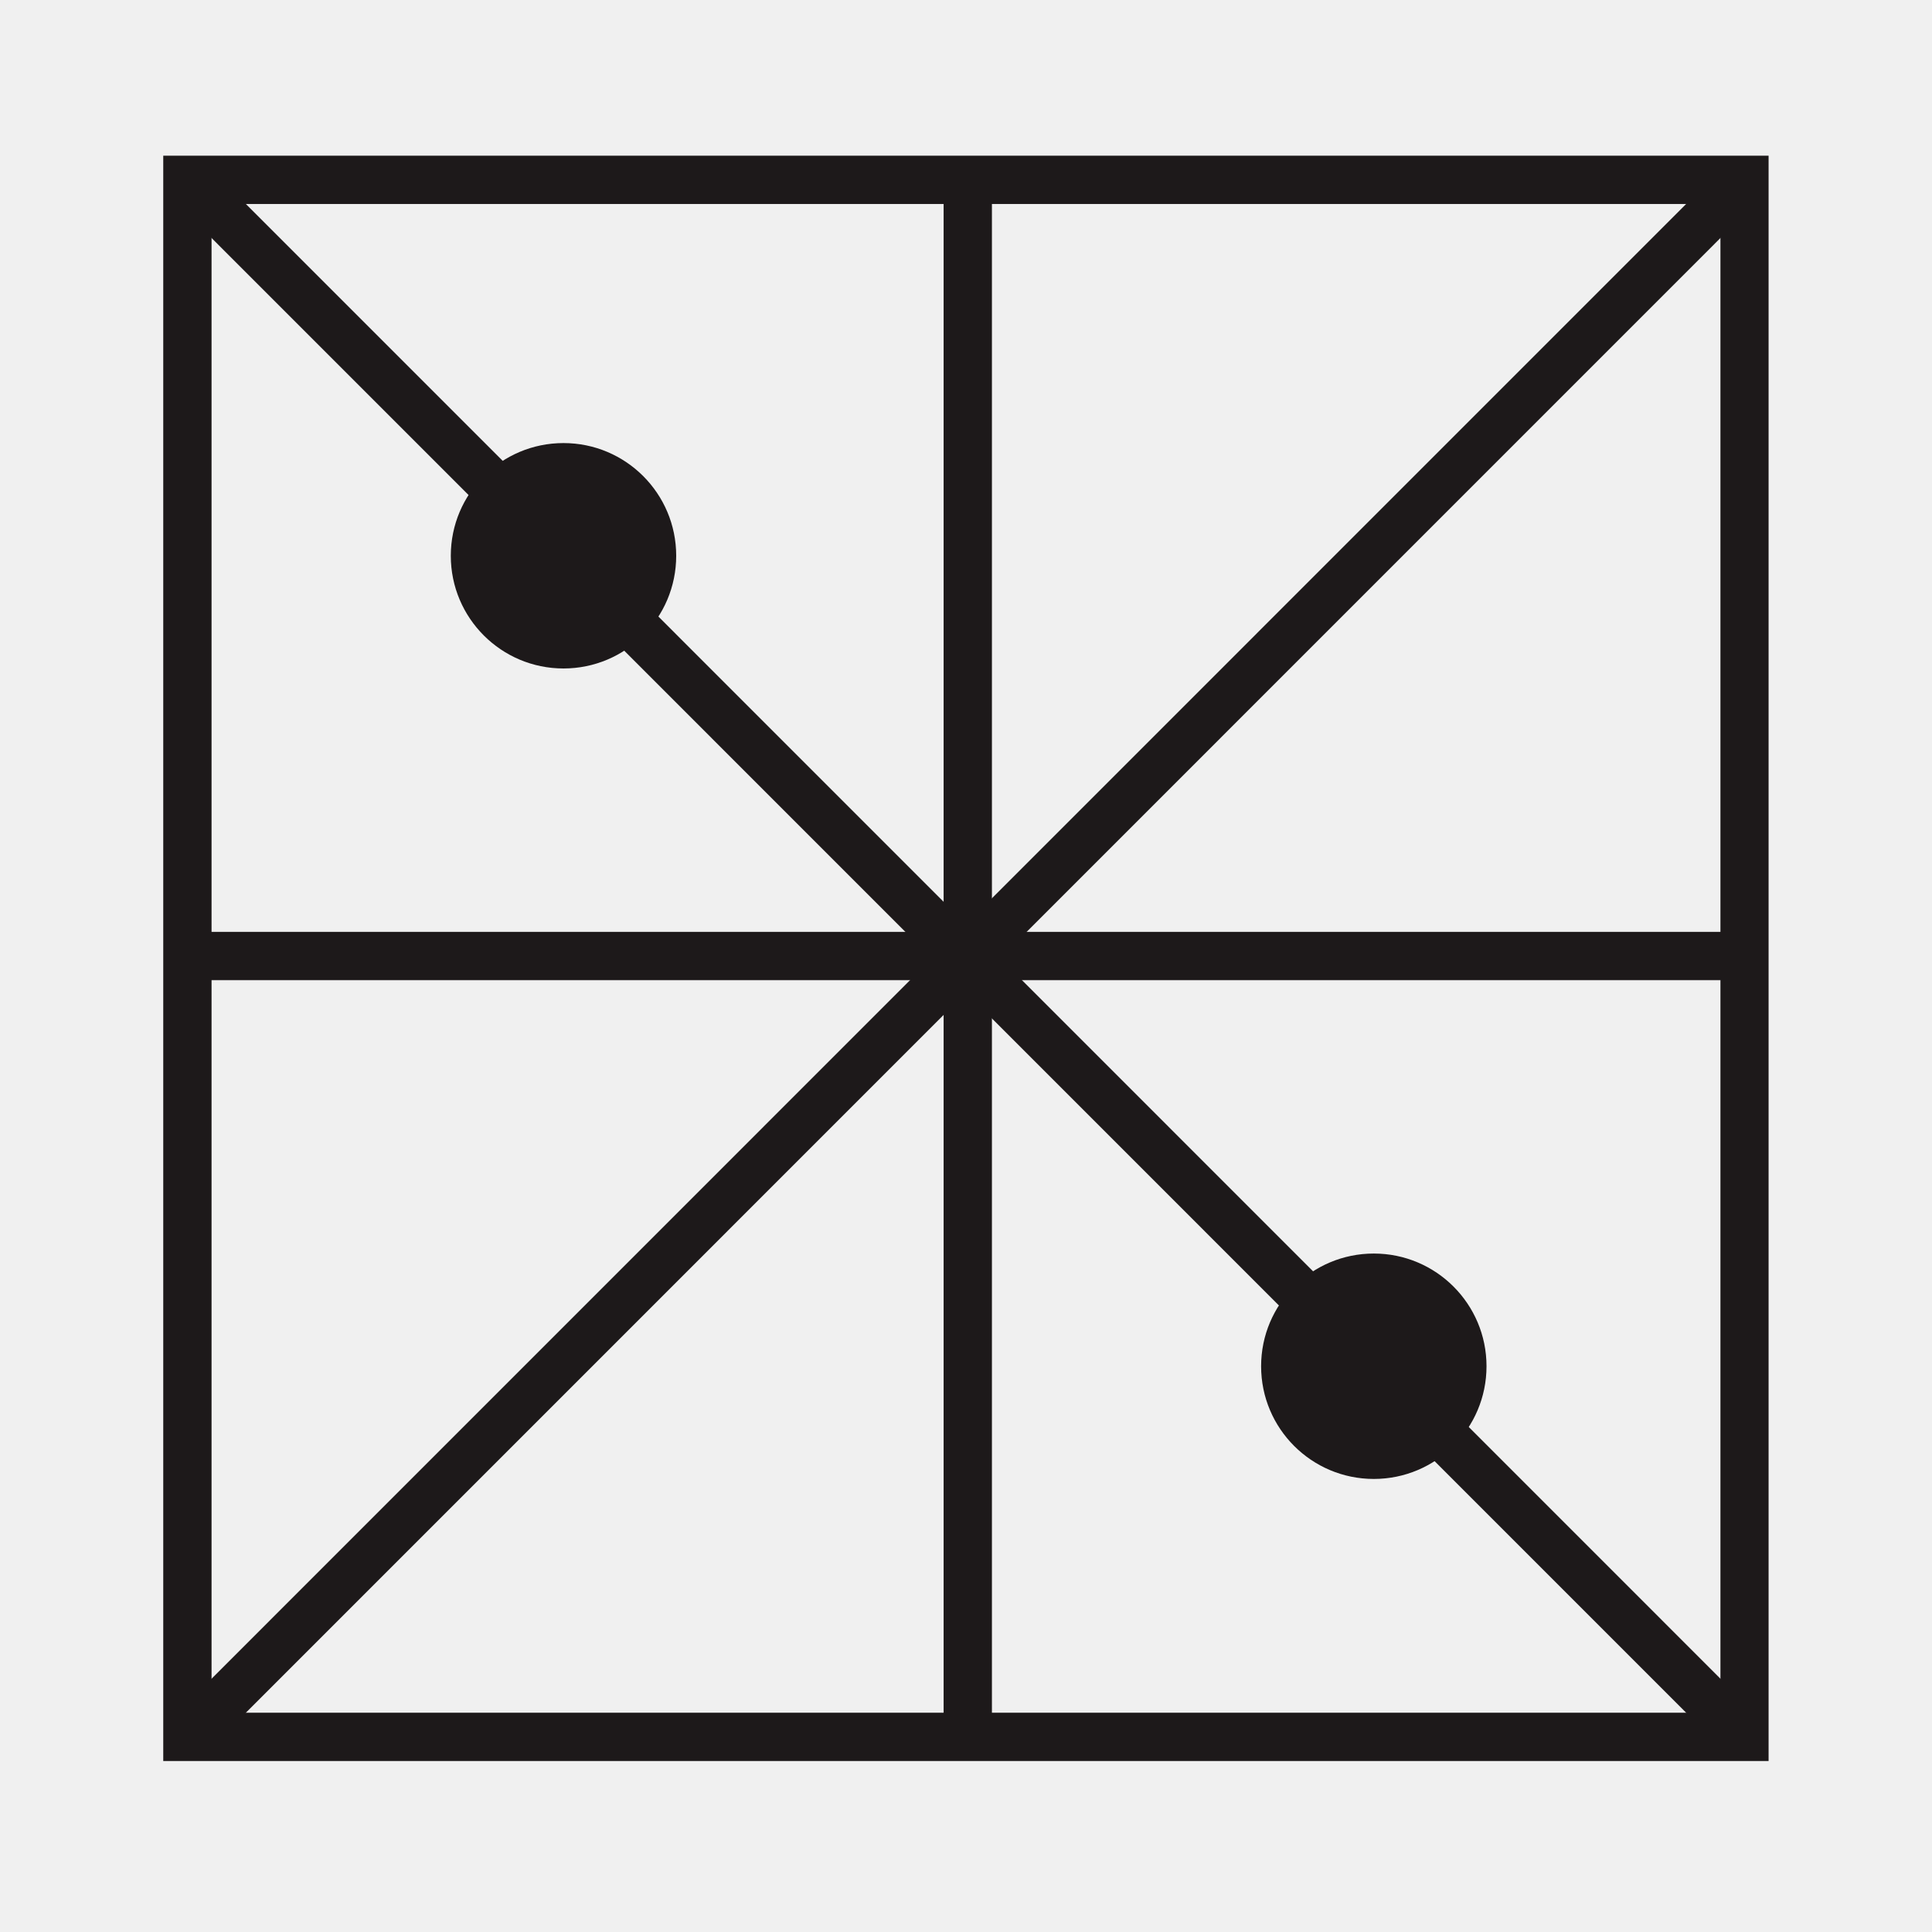
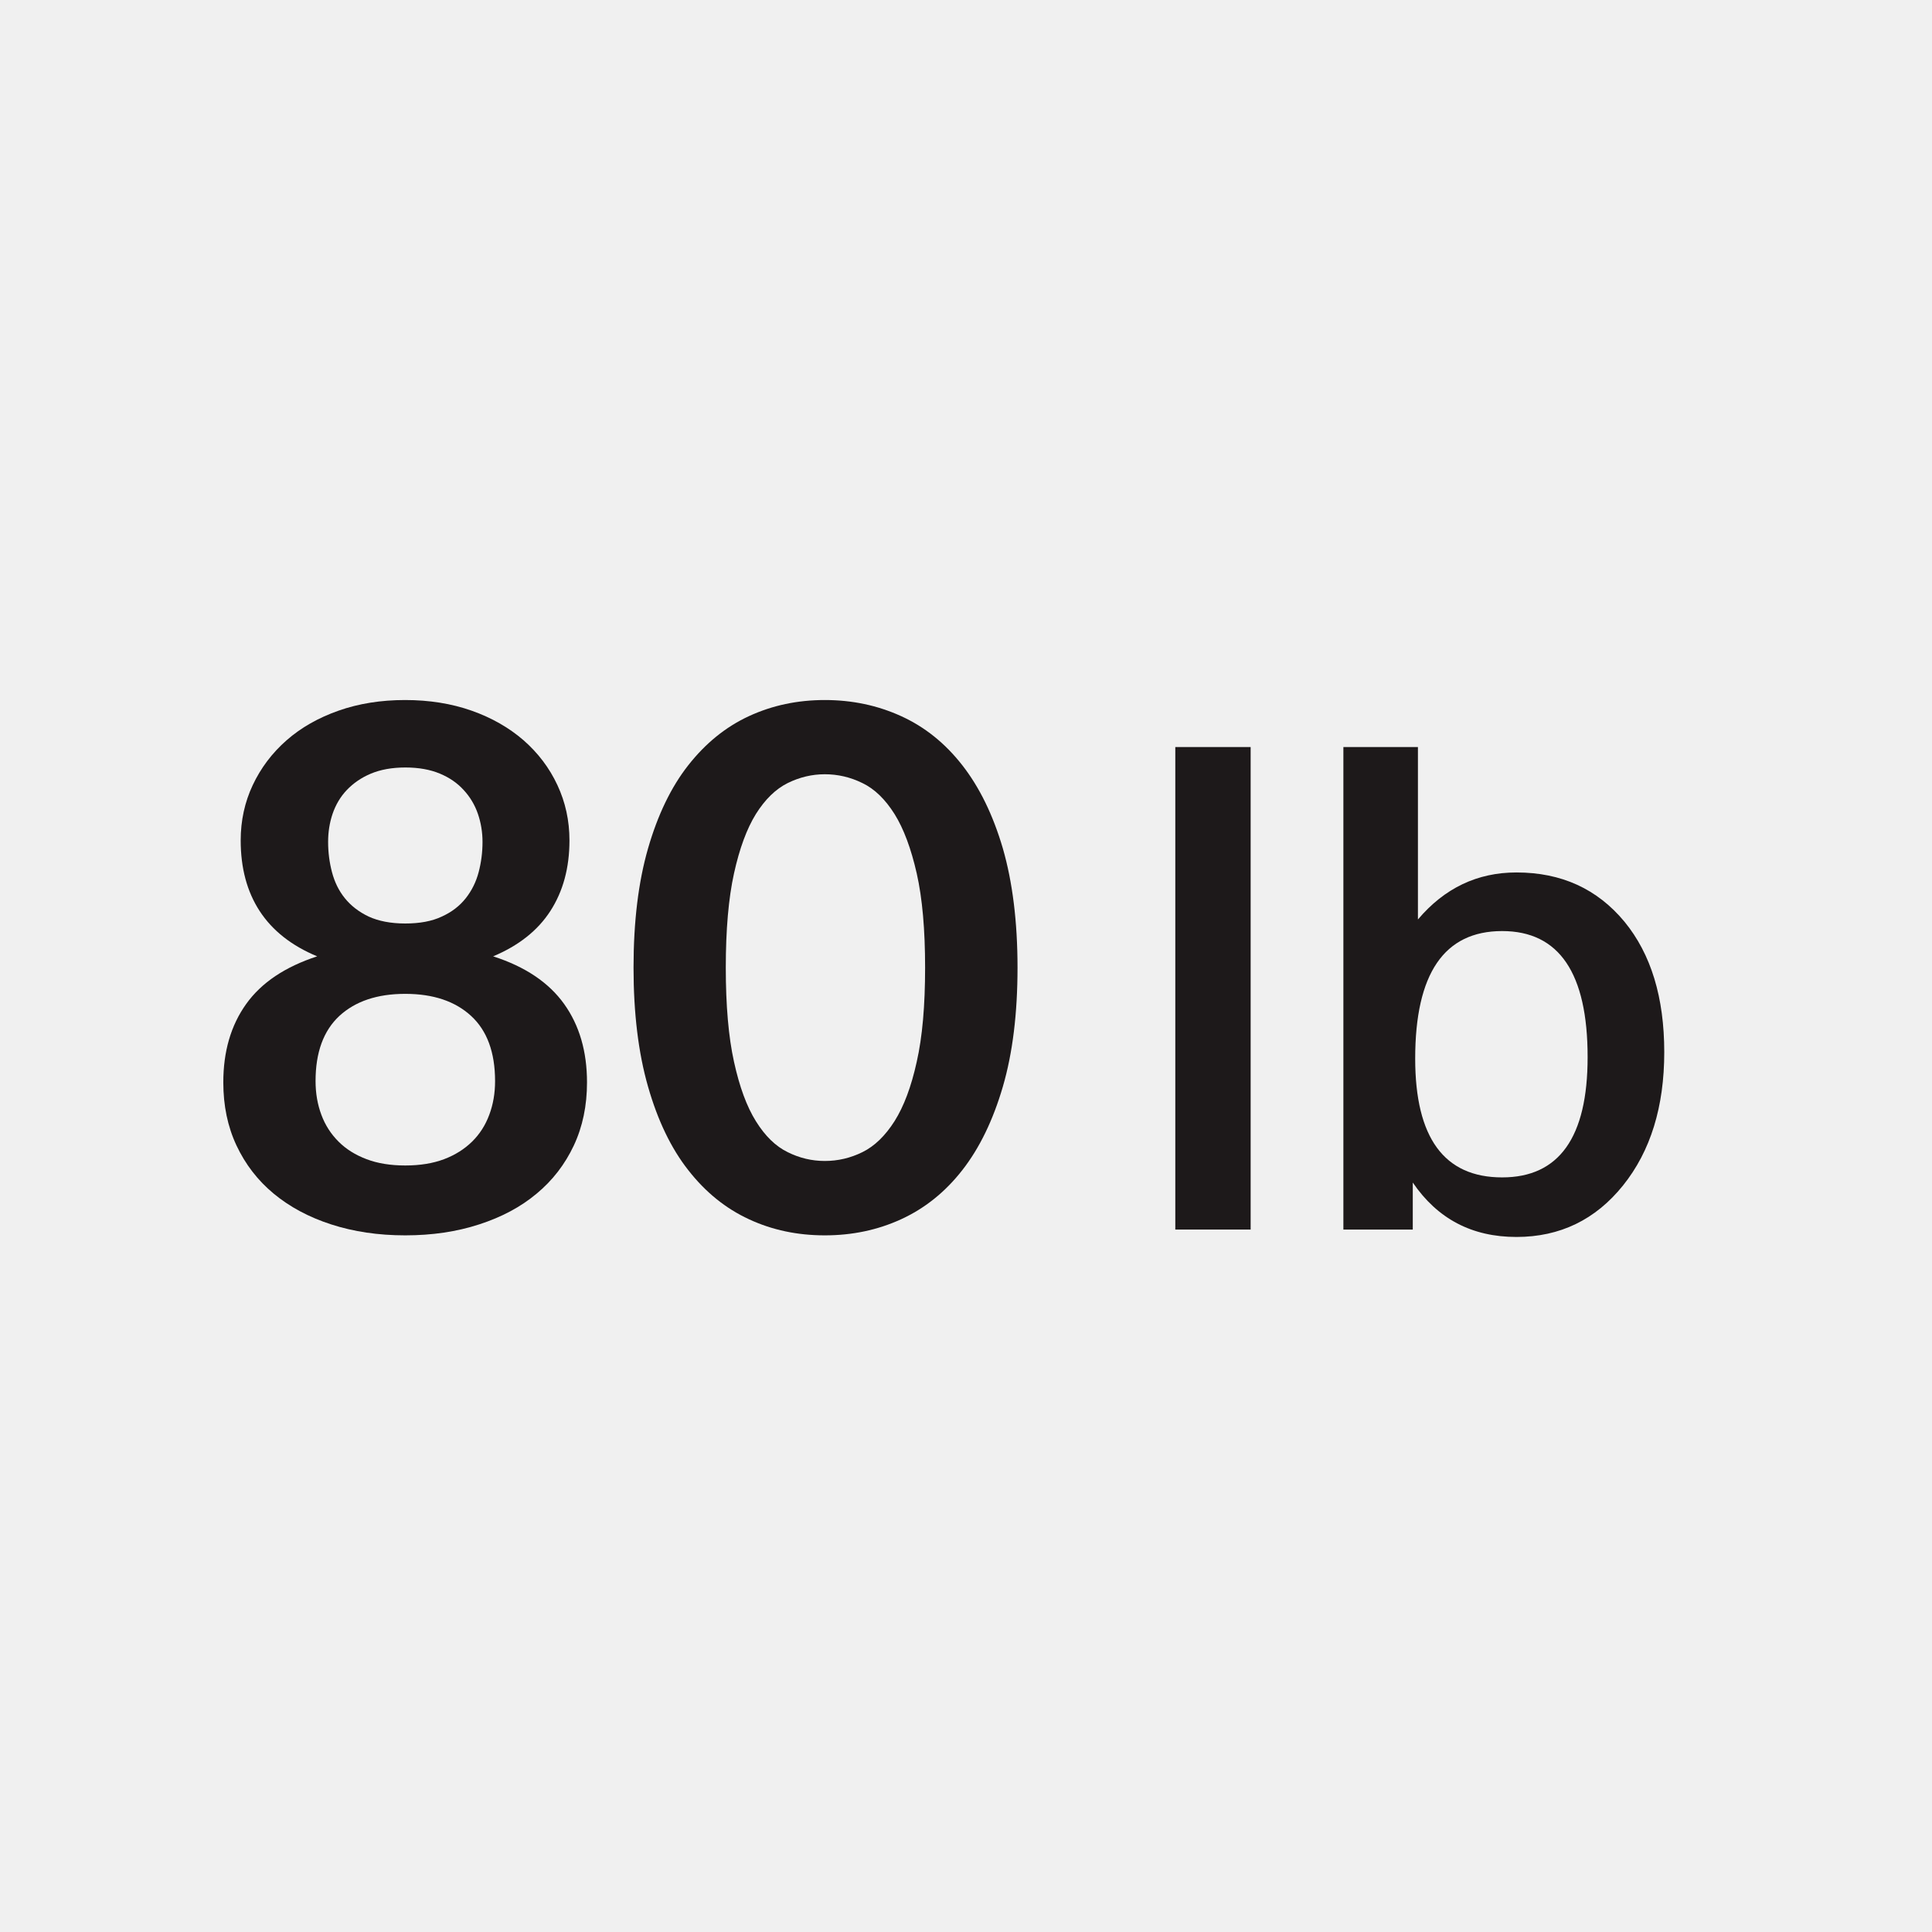
<svg xmlns="http://www.w3.org/2000/svg" version="1.1" id="Layer_1" x="0px" y="0px" viewBox="0 0 120 120" style="enable-background:new 0 0 120 120;" xml:space="preserve">
-   <defs id="defs5" />
-   <style type="text/css" id="style1">
+   <style type="text/css">
	.st0{display:none;}
	.st1{fill:#1D191A;}
- 	.st2{fill:none;stroke:#1D191A;stroke-width:3;stroke-miterlimit:10;}
+ 	.st2{fill:none;stroke:#1D191A;stroke-width:9;stroke-miterlimit:10;}
+ 	.st3{fill:#FFFFFF;stroke:#1D191A;stroke-width:2.3;stroke-miterlimit:10;}
+ 	.st4{fill:#A5A5A5;}
+ 	.st5{fill:#FFFFFF;stroke:#1D191A;stroke-width:2;stroke-miterlimit:10;}
+ 	.st6{fill:none;stroke:#1D191A;stroke-width:0.8;stroke-miterlimit:10;}
+ 	.st7{fill:#FFFFFF;stroke:#1D191A;stroke-width:3;stroke-miterlimit:10;}
</style>
-   <g id="g1">
-     <path class="st1" d="M106.86,12.67v93.71H13.14V12.67H106.86 M109.86,9.67H10.14v99.71h99.71V9.67L109.86,9.67z" id="path1" />
+   <g>
+     <path class="st1" d="M25.17,76.73c-1.68,0-3.21-0.23-4.6-0.68c-1.39-0.45-2.58-1.09-3.57-1.91s-1.76-1.82-2.31-2.99   c-0.55-1.17-0.82-2.48-0.82-3.92c0-1.92,0.47-3.54,1.42-4.87c0.95-1.33,2.42-2.31,4.41-2.96c-1.59-0.66-2.78-1.6-3.57-2.81   c-0.79-1.21-1.18-2.68-1.18-4.39c0-1.23,0.25-2.38,0.75-3.44s1.2-1.99,2.1-2.78c0.9-0.79,1.98-1.4,3.23-1.84   c1.25-0.44,2.63-0.66,4.13-0.66s2.88,0.22,4.13,0.66s2.33,1.06,3.23,1.84c0.9,0.79,1.6,1.71,2.1,2.78c0.5,1.07,0.75,2.21,0.75,3.44   c0,1.71-0.4,3.17-1.19,4.39s-1.98,2.15-3.55,2.81c1.99,0.64,3.46,1.63,4.41,2.96c0.95,1.33,1.42,2.95,1.42,4.87   c0,1.44-0.27,2.75-0.82,3.92c-0.55,1.17-1.32,2.17-2.31,2.99c-0.99,0.83-2.18,1.46-3.57,1.91C28.38,76.5,26.85,76.73,25.17,76.73z    M25.17,72.39c0.92,0,1.72-0.13,2.41-0.39c0.69-0.26,1.27-0.63,1.74-1.09c0.47-0.46,0.83-1.02,1.07-1.67   c0.24-0.64,0.36-1.34,0.36-2.09c0-1.79-0.5-3.14-1.49-4.05c-0.99-0.91-2.35-1.37-4.09-1.37s-3.1,0.46-4.09,1.37   c-0.99,0.92-1.48,2.27-1.48,4.05c0,0.75,0.12,1.45,0.36,2.09c0.24,0.65,0.6,1.2,1.07,1.67c0.47,0.47,1.05,0.83,1.74,1.09   C23.45,72.26,24.26,72.39,25.17,72.39z M25.17,57.36c0.9,0,1.66-0.14,2.27-0.43c0.62-0.28,1.11-0.66,1.49-1.14   c0.37-0.47,0.64-1.01,0.8-1.62s0.24-1.23,0.24-1.88c0-0.61-0.1-1.2-0.29-1.75c-0.19-0.55-0.49-1.05-0.88-1.47   c-0.39-0.43-0.88-0.77-1.48-1.02s-1.31-0.38-2.14-0.38s-1.54,0.13-2.14,0.38s-1.1,0.6-1.5,1.02s-0.69,0.92-0.88,1.47   c-0.19,0.56-0.28,1.14-0.28,1.75c0,0.65,0.08,1.27,0.24,1.88c0.16,0.61,0.42,1.15,0.8,1.62s0.87,0.85,1.48,1.14   C23.51,57.21,24.27,57.36,25.17,57.36z" />
+     <path class="st1" d="M63.2,60.1c0,2.83-0.3,5.3-0.91,7.39c-0.61,2.09-1.45,3.82-2.52,5.19c-1.07,1.37-2.34,2.38-3.8,3.05   c-1.46,0.67-3.04,1-4.74,1c-1.7,0-3.27-0.33-4.71-1c-1.45-0.67-2.7-1.68-3.77-3.05c-1.07-1.36-1.9-3.09-2.5-5.19   c-0.6-2.09-0.9-4.56-0.9-7.39c0-2.85,0.3-5.32,0.9-7.4c0.6-2.08,1.43-3.81,2.5-5.17s2.32-2.38,3.77-3.05s3.02-1,4.71-1   c1.69,0,3.27,0.33,4.74,1s2.73,1.68,3.8,3.05c1.07,1.37,1.91,3.09,2.52,5.17C62.89,54.78,63.2,57.25,63.2,60.1z M57.46,60.1   c0-2.35-0.17-4.3-0.52-5.85c-0.35-1.54-0.81-2.78-1.38-3.69c-0.58-0.92-1.24-1.56-1.99-1.92c-0.75-0.37-1.53-0.55-2.34-0.55   c-0.79,0-1.56,0.18-2.31,0.55c-0.74,0.37-1.4,1.01-1.97,1.92c-0.57,0.92-1.02,2.15-1.36,3.69c-0.34,1.54-0.51,3.5-0.51,5.85   c0,2.36,0.17,4.31,0.51,5.85c0.34,1.55,0.79,2.78,1.36,3.69c0.57,0.92,1.23,1.56,1.97,1.92c0.74,0.37,1.51,0.55,2.31,0.55   c0.81,0,1.59-0.18,2.34-0.55c0.75-0.37,1.41-1.01,1.99-1.92c0.58-0.92,1.04-2.14,1.38-3.69C57.29,64.41,57.46,62.46,57.46,60.1z" />
+     <path class="st1" d="M73,46.4h4.68v29.97H73V46.4z" />
+     <path class="st1" d="M83.44,76.37V46.4h4.63v10.71c1.65-1.95,3.69-2.92,6.12-2.92c2.79,0,5.02,1.02,6.71,3.06   c1.65,2.01,2.47,4.71,2.47,8.1c0,3.39-0.85,6.15-2.56,8.28c-1.71,2.13-3.92,3.2-6.62,3.2c-2.76,0-4.9-1.12-6.44-3.38v2.92H83.44z    M93.3,73.13c3.54,0,5.31-2.49,5.31-7.47c0-5.22-1.77-7.83-5.31-7.83c-3.6,0-5.4,2.64-5.4,7.92C87.9,70.67,89.7,73.13,93.3,73.13z" />
  </g>
-   <g id="g2">
-     <line class="st2" x1="108.46" y1="11.06" x2="11.54" y2="107.99" id="line1" />
-   </g>
-   <line class="st2" x1="108.46" y1="107.99" x2="11.54" y2="11.06" id="line2" />
-   <line class="st2" x1="107.96" y1="59.38" x2="11.82" y2="59.38" id="line3" />
-   <line class="st2" x1="60.11" y1="107.89" x2="60.11" y2="10.87" id="line4" />
-   <circle class="st1" cx="85.33" cy="84.86" r="7" id="circle4" />
-   <circle class="st1" cx="35" cy="34.52" r="7" id="circle5" />
</svg>
